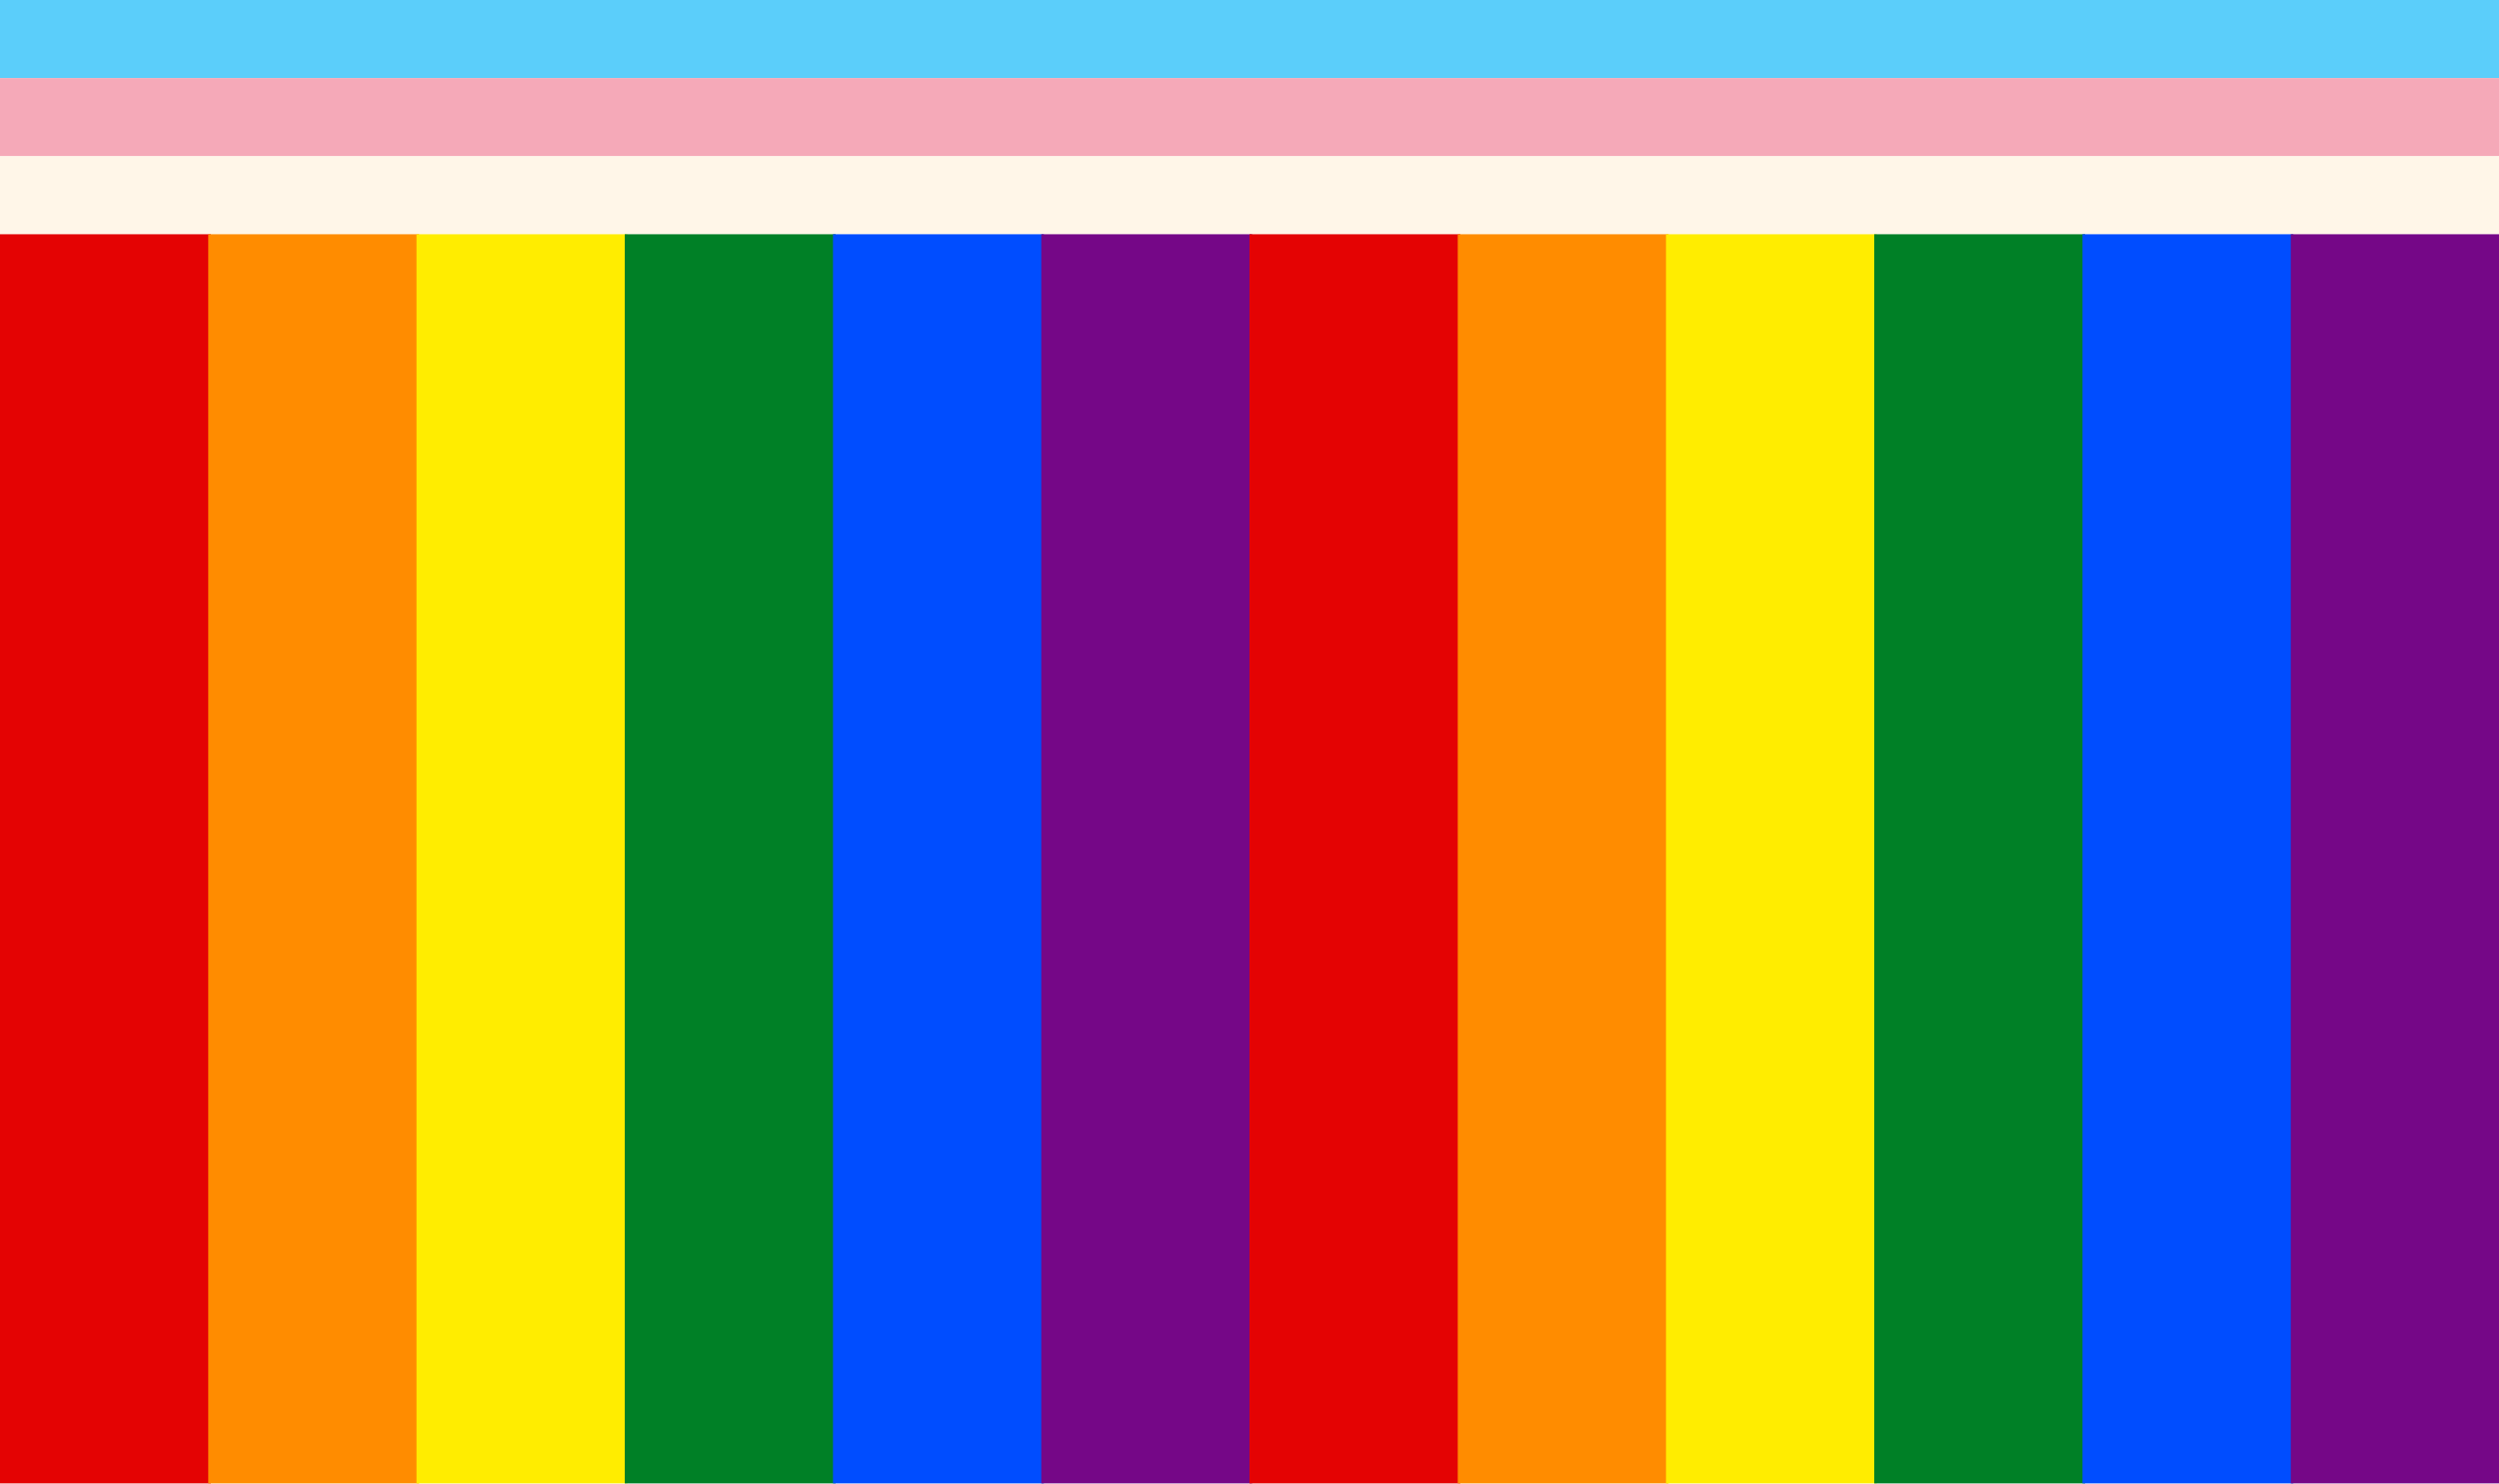
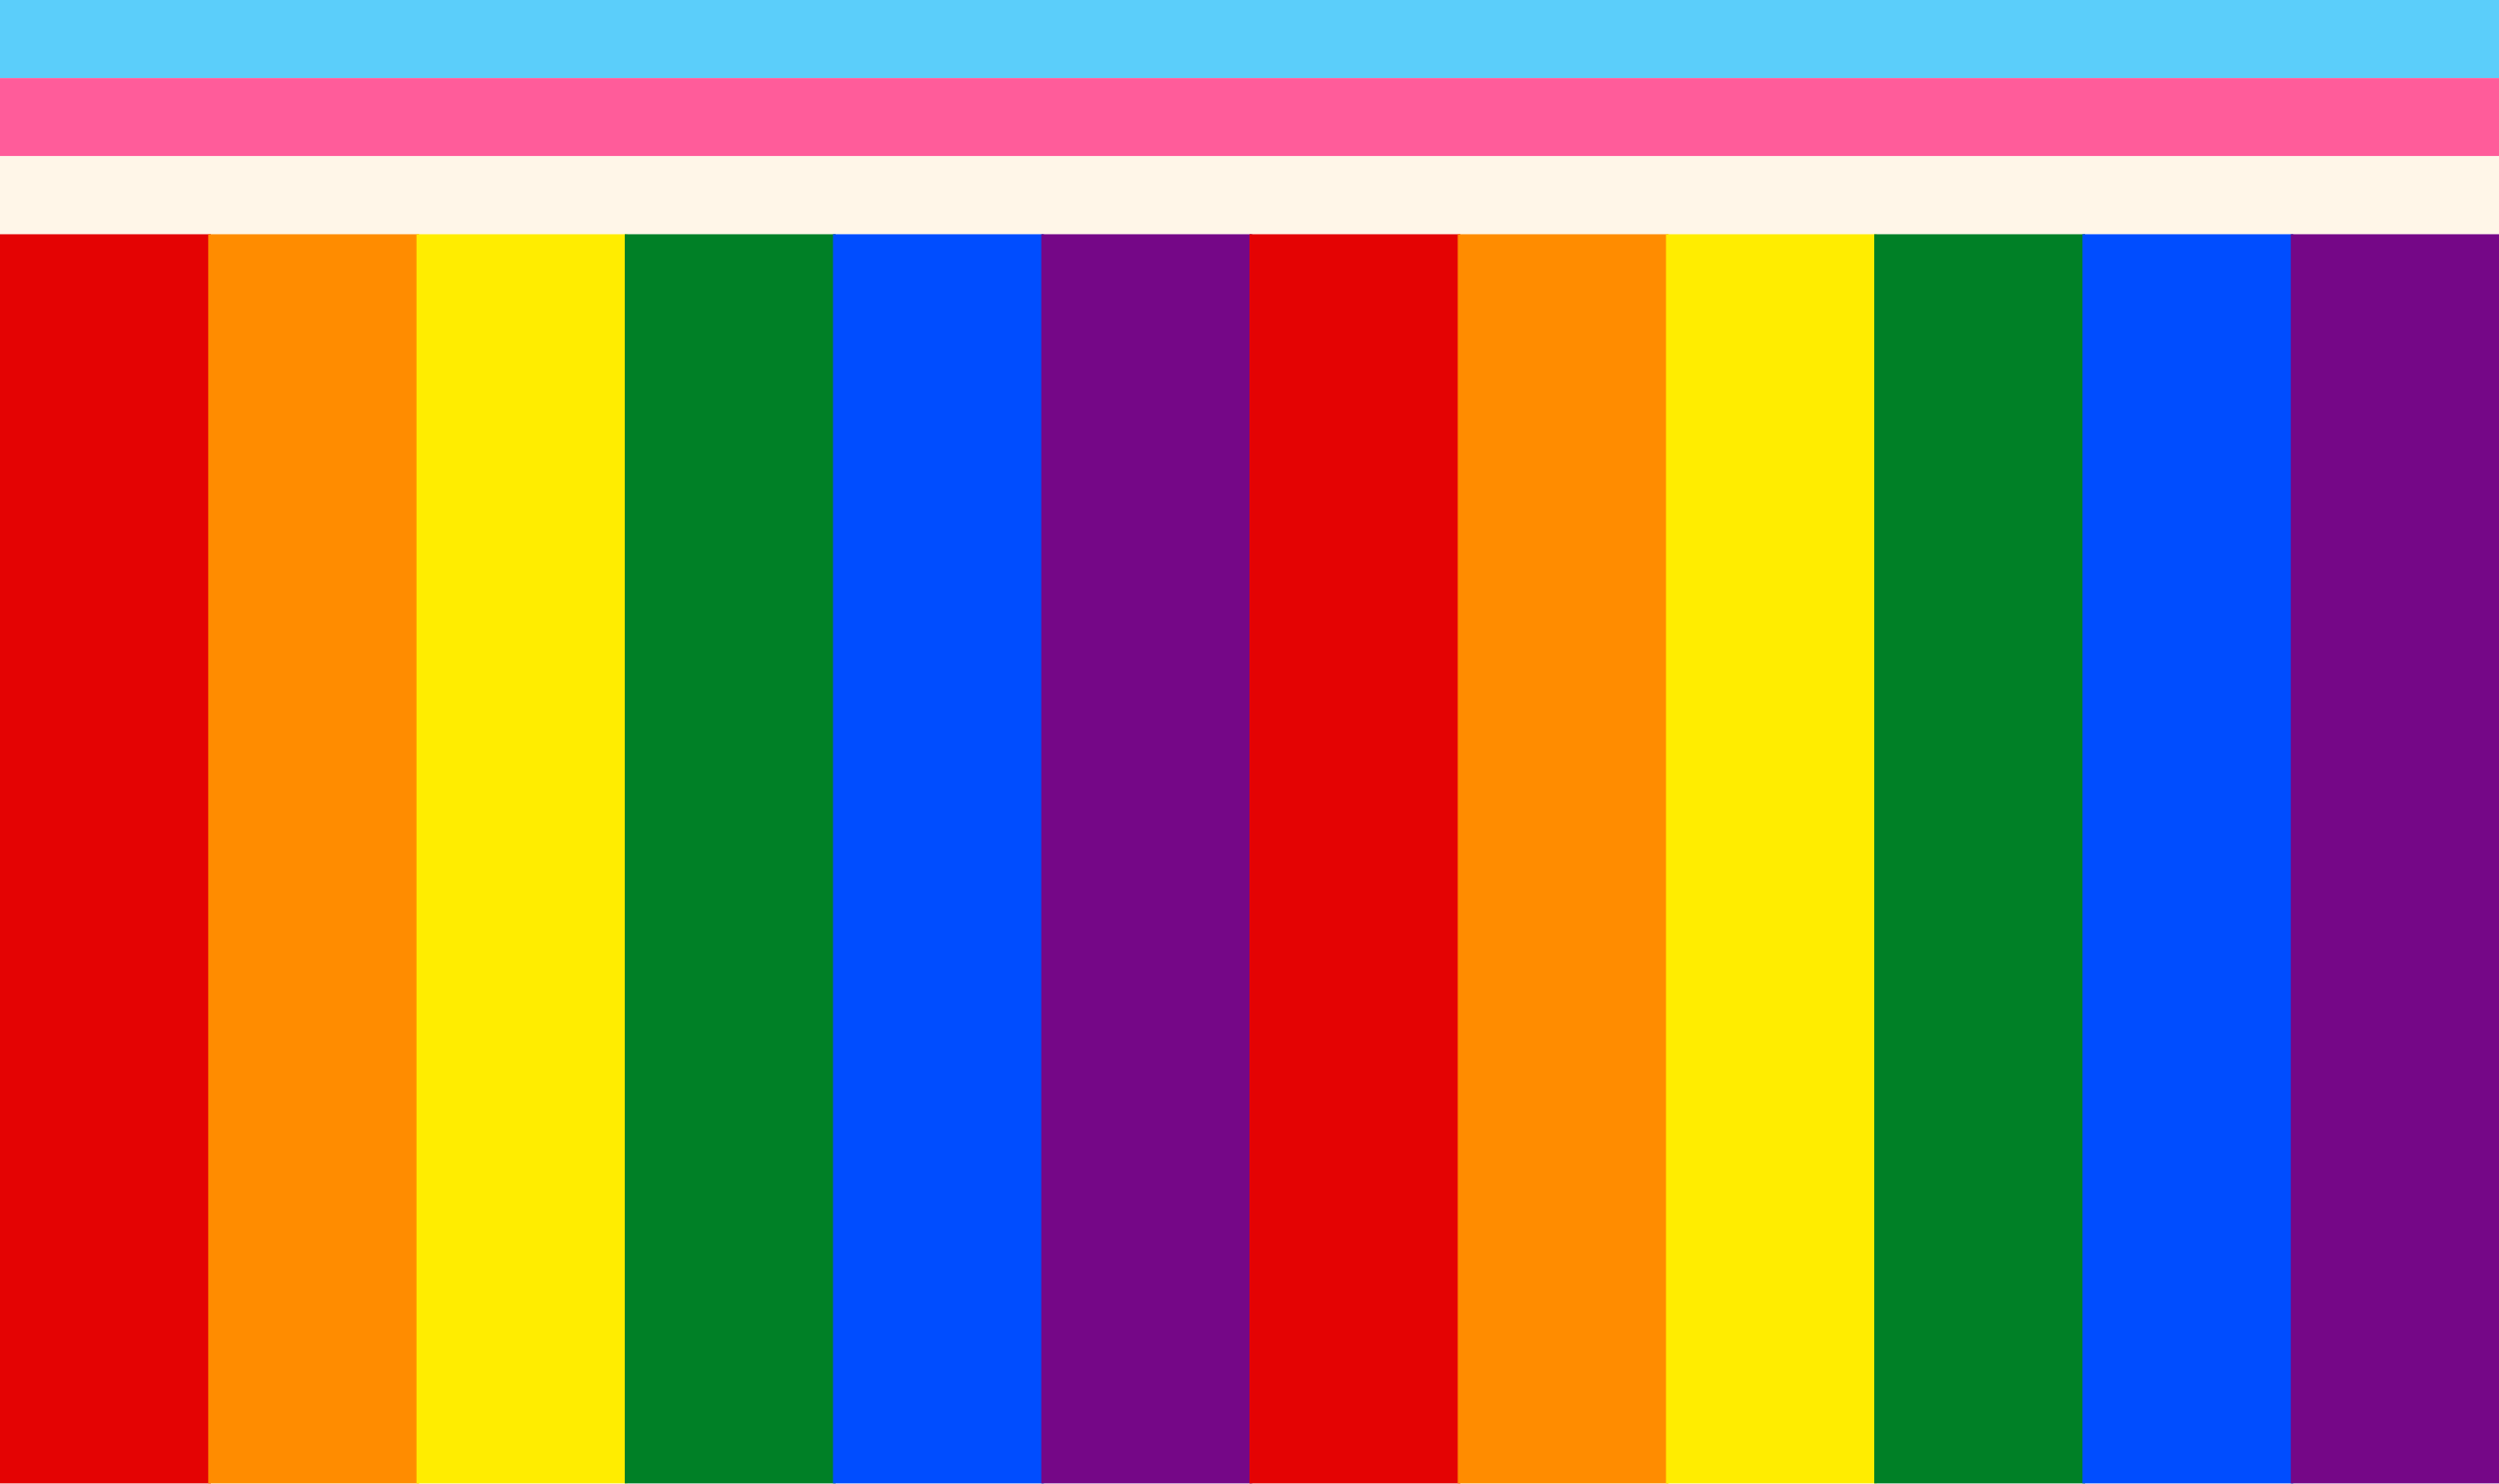
<svg xmlns="http://www.w3.org/2000/svg" width="192" height="114" viewBox="0 0 192 114">
  <defs>
    <clipPath id="pin">
      <rect width="192" height="18" />
    </clipPath>
    <clipPath id="cone">
      <rect y="18" width="192" height="96" />
    </clipPath>
  </defs>
  <g clip-path="url(#pin)">
    <rect x="-2" y="0" width="196" height="6.01" fill="#5bcefa" />
-     <rect x="-2" y="6" width="196" height="6.01" fill="#f5a9b8" />
+     <rect x="-2" y="6" width="196" height="6.01" fill="#ff5c9a" />
    <rect x="-2" y="12" width="196" height="6.01" fill="#fff6e8" />
  </g>
  <g clip-path="url(#cone)">
    <g transform="translate(0,18)">
      <rect x="0" y="0" width="16.2" height="96" fill="#e40303" />
      <rect x="16" y="0" width="16.2" height="96" fill="#ff8c00" />
      <rect x="32" y="0" width="16.2" height="96" fill="#ffed00" />
      <rect x="48" y="0" width="16.2" height="96" fill="#008026" />
      <rect x="64" y="0" width="16.2" height="96" fill="#004dff" />
      <rect x="80" y="0" width="16.2" height="96" fill="#750787" />
      <rect x="96" y="0" width="16.2" height="96" fill="#e40303" />
      <rect x="112" y="0" width="16.2" height="96" fill="#ff8c00" />
      <rect x="128" y="0" width="16.2" height="96" fill="#ffed00" />
      <rect x="144" y="0" width="16.2" height="96" fill="#008026" />
      <rect x="160" y="0" width="16.2" height="96" fill="#004dff" />
      <rect x="176" y="0" width="16.2" height="96" fill="#750787" />
    </g>
  </g>
</svg>
